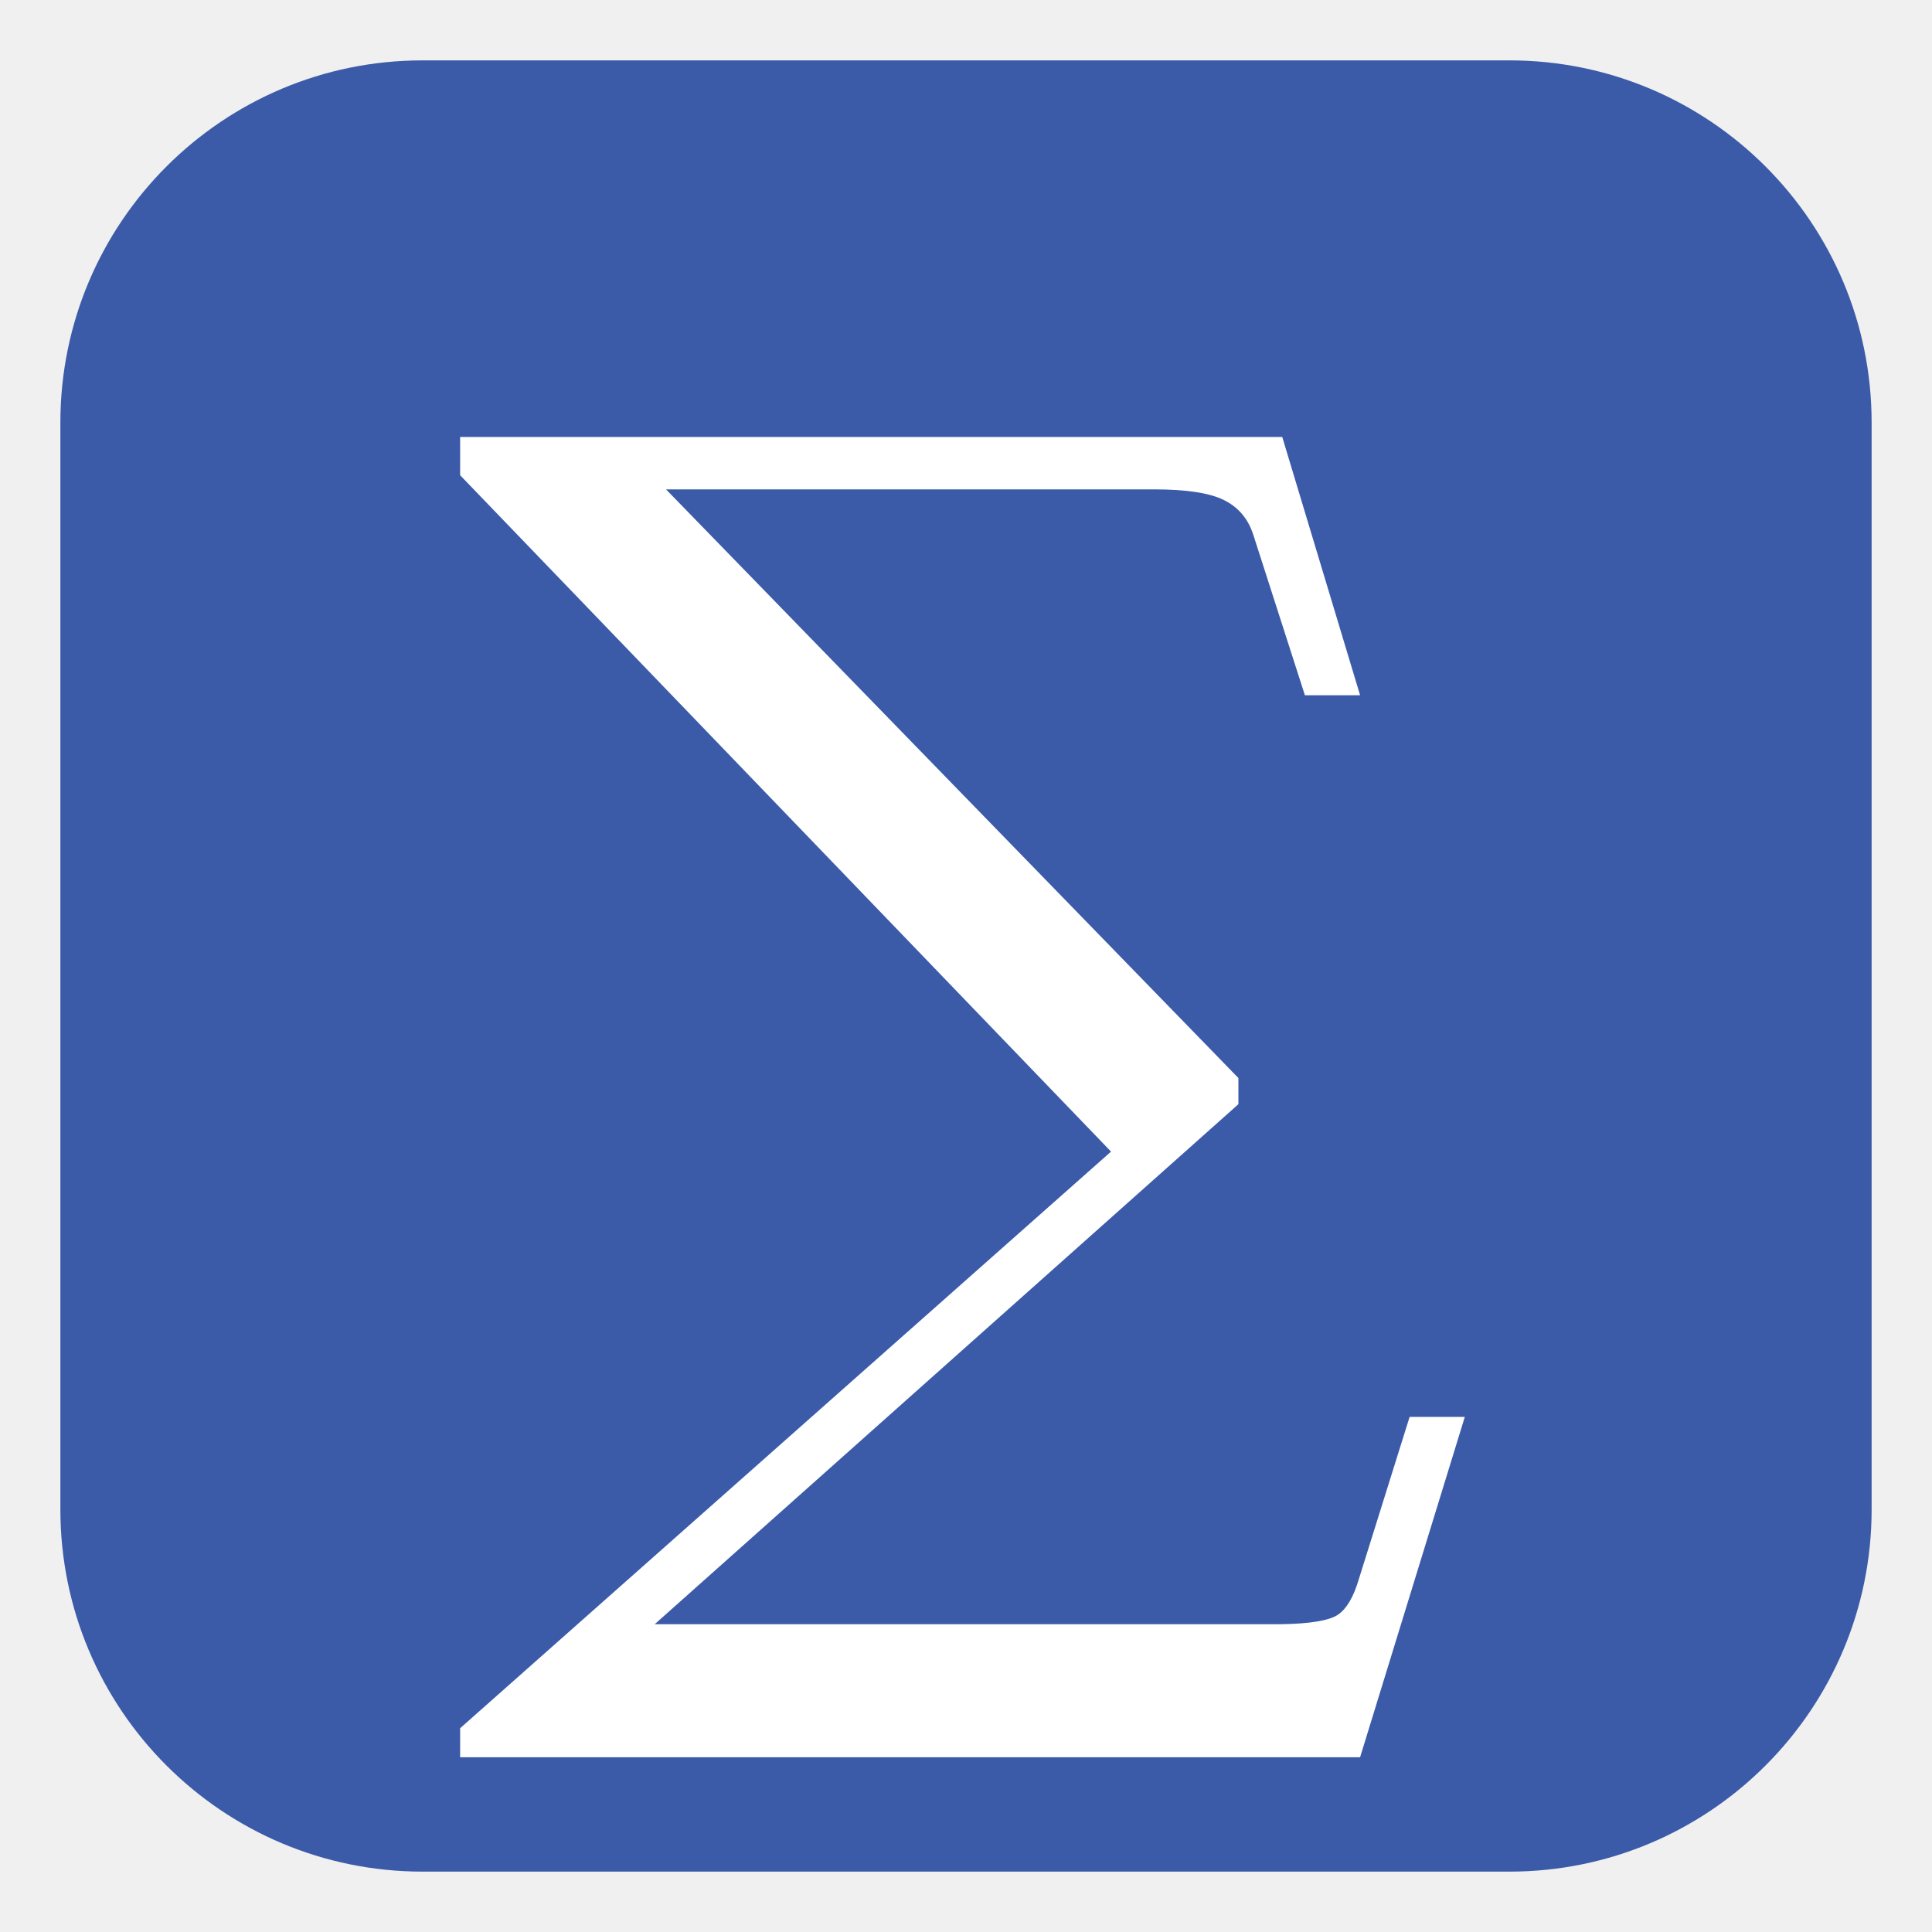
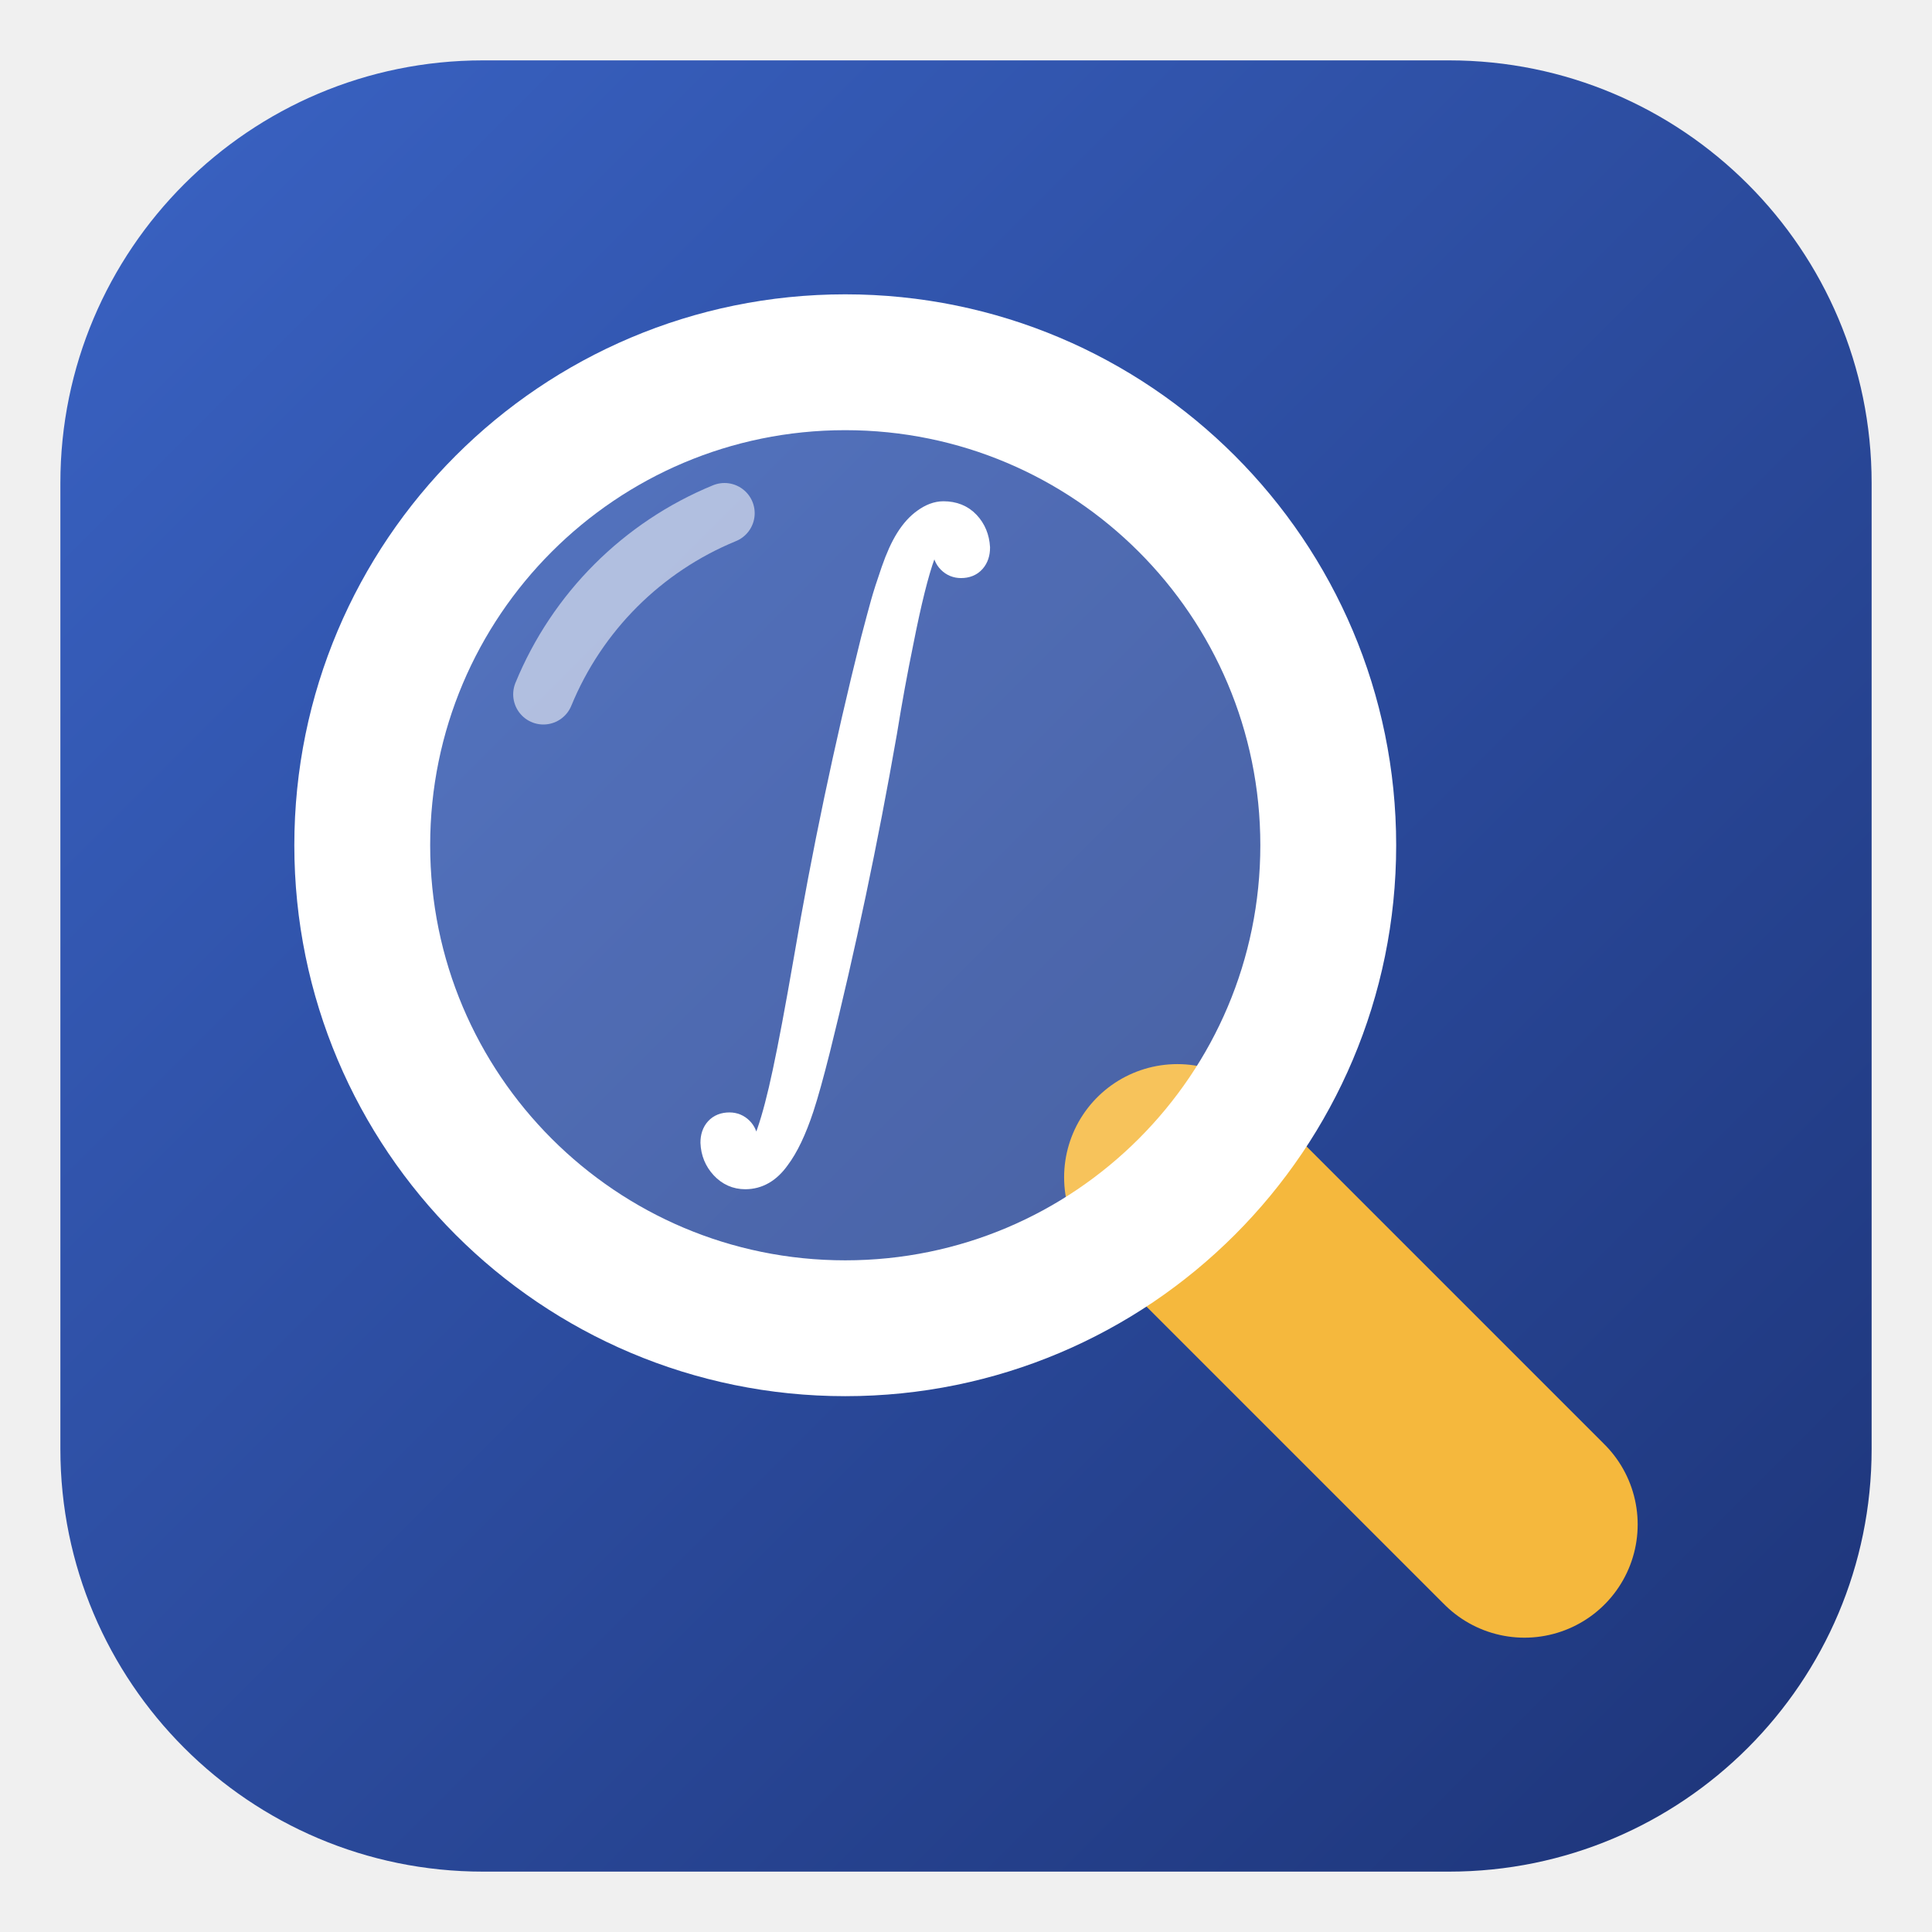
<svg xmlns="http://www.w3.org/2000/svg" viewBox="0 0 128 128">
-   <rect x="4" y="4" width="120" height="120" rx="24" fill="#3b5ba9" />
-   <text x="64" y="98" font-family="Georgia, 'DejaVu Serif', serif" font-size="96" font-style="italic" text-anchor="middle" fill="#ffffff">∑</text>
+   <defs>
+     <linearGradient id="tg" x1="0" y1="0" x2="1" y2="1">
+       <stop offset="0" stop-color="#3a63c4" />
+       <stop offset="1" stop-color="#1d3478" />
+     </linearGradient>
+   </defs>
+   <rect x="4" y="4" width="120" height="120" rx="28" fill="url(#tg)" />
+   <line x1="78" y1="78" x2="101" y2="101" stroke="#f5b83d" stroke-width="15" stroke-linecap="round" />
+   <circle cx="56" cy="56" r="32" fill="#ffffff" fill-opacity=".16" stroke="#ffffff" stroke-width="9" />
+   <path d="M36 46 A22 22 0 0 1 48 34" fill="none" stroke="#ffffff" stroke-opacity=".55" stroke-width="4" stroke-linecap="round" />
+   <path d="M167 -741Q167 -784 114 -798Q116 -801 120 -804Q139 -824 165 -824Q178 -825 192 -812Q243 -761 296 -511Q324 -381 367 -133Q457 397 591 934Q613 1018 624.5 1059.0Q636 1100 659.0 1166.5Q682 1233 707.5 1273.5Q733 1314 764 1336Q797 1360 828 1360Q879 1360 910.0 1327.0Q941 1294 944 1245Q944 1217 929.0 1200.0Q914 1183 887 1183Q864 1183 848.0 1199.0Q832 1215 832 1239Q832 1282 885 1296L882 1300Q879 1303 874.0 1307.0Q869 1311 866 1313Q851 1323 833 1323Q828 1323 826 1322Q794 1313 761 1222Q728 1132 688 929Q658 783 633 628Q537 79 409 -435Q377 -562 355 -629Q318 -741 274 -799Q229 -862 165 -862Q120 -862 88.5 -828.0Q57 -794 55 -746Q55 -718 70.0 -701.5Q85 -685 112 -685Q135 -685 151.0 -701.0Q167 -717 167 -741Z" transform="translate(56.00 56.00) scale(0.0198 -0.0198) translate(-499.5 -249.0)" fill="#ffffff" stroke="#ffffff" stroke-width="80" />
</svg>
